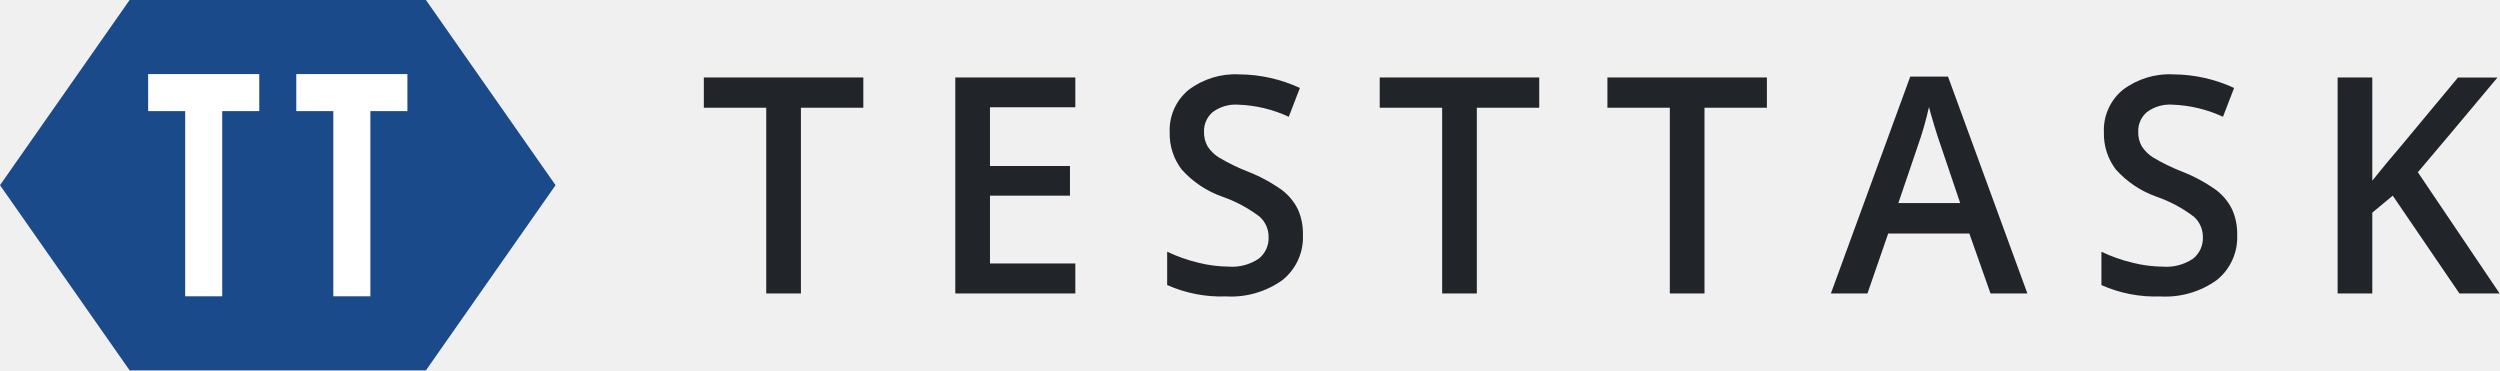
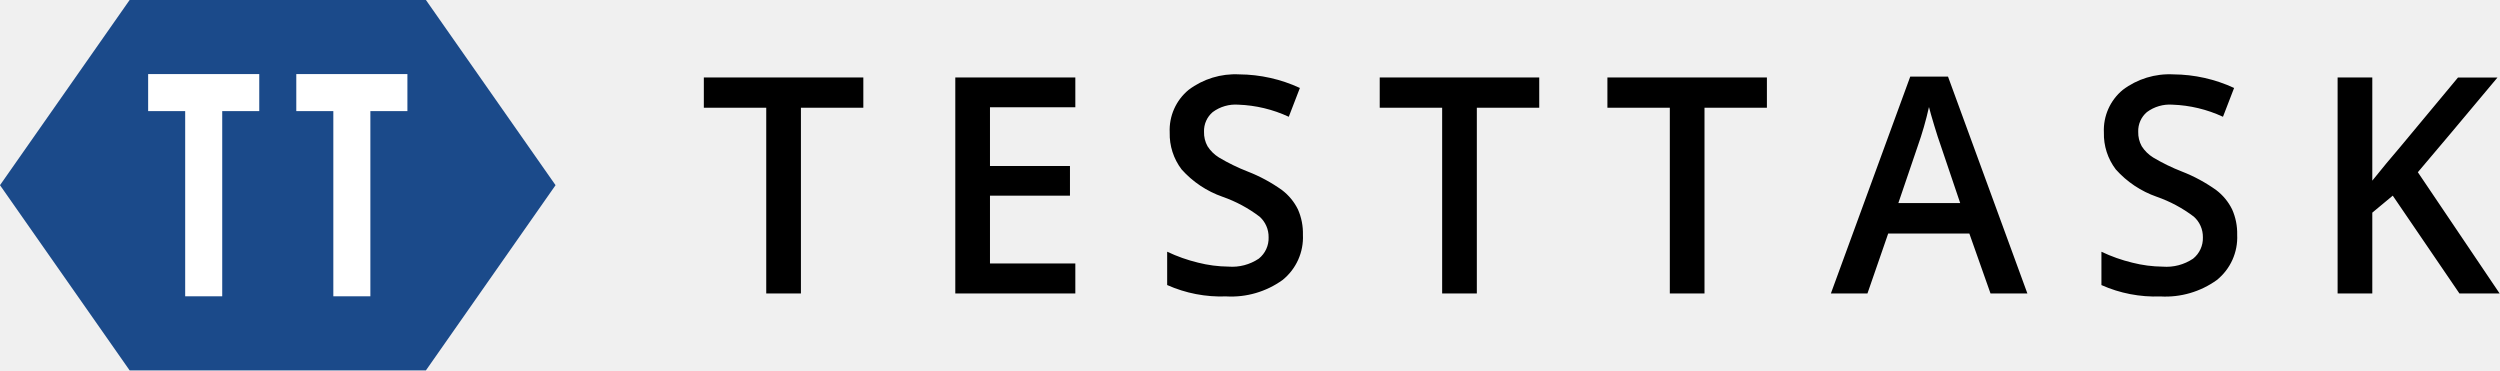
<svg xmlns="http://www.w3.org/2000/svg" id="logo" width="135" height="20" viewBox="0 0 135 20">
  <defs>
    <style>
      .cls-1 {
-         fill: #212529;
+         fill: $main-color;
      }

      .cls-1, .cls-2, .cls-3 {
        fill-rule: evenodd;
      }

      .cls-2 {
        fill: #1b4a8a;
      }

      .cls-3 {
        fill: #fff;
      }
    </style>
  </defs>
  <path id="testtask" class="cls-1" d="M73.25,25.818h3.37V24.182H68.007v1.636h3.37V35.847H73.25V25.818Zm14.818,8.41H83.459V30.565h4.319v-1.6H83.459V25.794h4.609V24.182H81.586V35.847h6.482v-1.62Zm12.02-2.92a2.924,2.924,0,0,0-.862-1.045,8.449,8.449,0,0,0-1.85-1,10.386,10.386,0,0,1-1.552-.758,1.936,1.936,0,0,1-.619-0.61,1.521,1.521,0,0,1-.188-0.778,1.334,1.334,0,0,1,.47-1.065,2.068,2.068,0,0,1,1.379-.4,7.054,7.054,0,0,1,2.728.654l0.6-1.556a7.92,7.92,0,0,0-3.276-.734,4.175,4.175,0,0,0-2.735.838,2.815,2.815,0,0,0-1.019,2.3,3.16,3.16,0,0,0,.643,1.995,5.3,5.3,0,0,0,2.21,1.476A7.278,7.278,0,0,1,98.019,31.7a1.462,1.462,0,0,1,.486,1.109,1.415,1.415,0,0,1-.529,1.157,2.578,2.578,0,0,1-1.642.431,6.944,6.944,0,0,1-1.642-.215,8.537,8.537,0,0,1-1.665-.59v1.8a7.163,7.163,0,0,0,3.182.614,4.75,4.75,0,0,0,3.049-.886,2.956,2.956,0,0,0,1.1-2.442A3.19,3.19,0,0,0,100.088,31.307Zm9.661-5.489h3.37V24.182h-8.614v1.636h3.371V35.847h1.873V25.818Zm12.294,0h3.37V24.182H116.8v1.636h3.37V35.847h1.873V25.818Zm17.436,10.029-4.287-11.713h-2.038l-4.287,11.713h1.975l1.121-3.239h4.381l1.144,3.239h1.991Zm-6.968-4.883,1.035-3.04a18.242,18.242,0,0,0,.619-2.146q0.078,0.319.286,1.005t0.325,1.005l1.074,3.175h-3.339Zm18.024,0.343a2.922,2.922,0,0,0-.862-1.045,8.461,8.461,0,0,0-1.85-1,10.385,10.385,0,0,1-1.552-.758,1.936,1.936,0,0,1-.619-0.61,1.525,1.525,0,0,1-.188-0.778,1.335,1.335,0,0,1,.47-1.065,2.069,2.069,0,0,1,1.38-.4,7.054,7.054,0,0,1,2.727.654l0.6-1.556a7.919,7.919,0,0,0-3.276-.734,4.175,4.175,0,0,0-2.736.838,2.815,2.815,0,0,0-1.019,2.3,3.163,3.163,0,0,0,.643,1.995,5.3,5.3,0,0,0,2.21,1.476,7.277,7.277,0,0,1,2.007,1.077,1.462,1.462,0,0,1,.486,1.109,1.417,1.417,0,0,1-.529,1.157,2.579,2.579,0,0,1-1.642.431,6.938,6.938,0,0,1-1.642-.215,8.551,8.551,0,0,1-1.666-.59v1.8a7.163,7.163,0,0,0,3.182.614,4.75,4.75,0,0,0,3.049-.886,2.956,2.956,0,0,0,1.1-2.442A3.19,3.19,0,0,0,150.535,31.307ZM160.564,29.3q1.3-1.524,4.3-5.114h-2.132l-3.1,3.726q-0.761.886-1.528,1.843V24.182h-1.873V35.847h1.873V31.483l1.105-.918,3.6,5.282h2.171Z" transform="translate(-30 -20)" />
  <path class="cls-2" d="M37,20L30,30l7,10H53l7-10L53,20H37Z" transform="translate(-30 -20)" />
  <path class="cls-3" d="M50,36H48V26H46V24h6v2H50V36Zm-8,0H40V26H38V24h6v2H42V36Z" transform="translate(-30 -20)" />
</svg>
